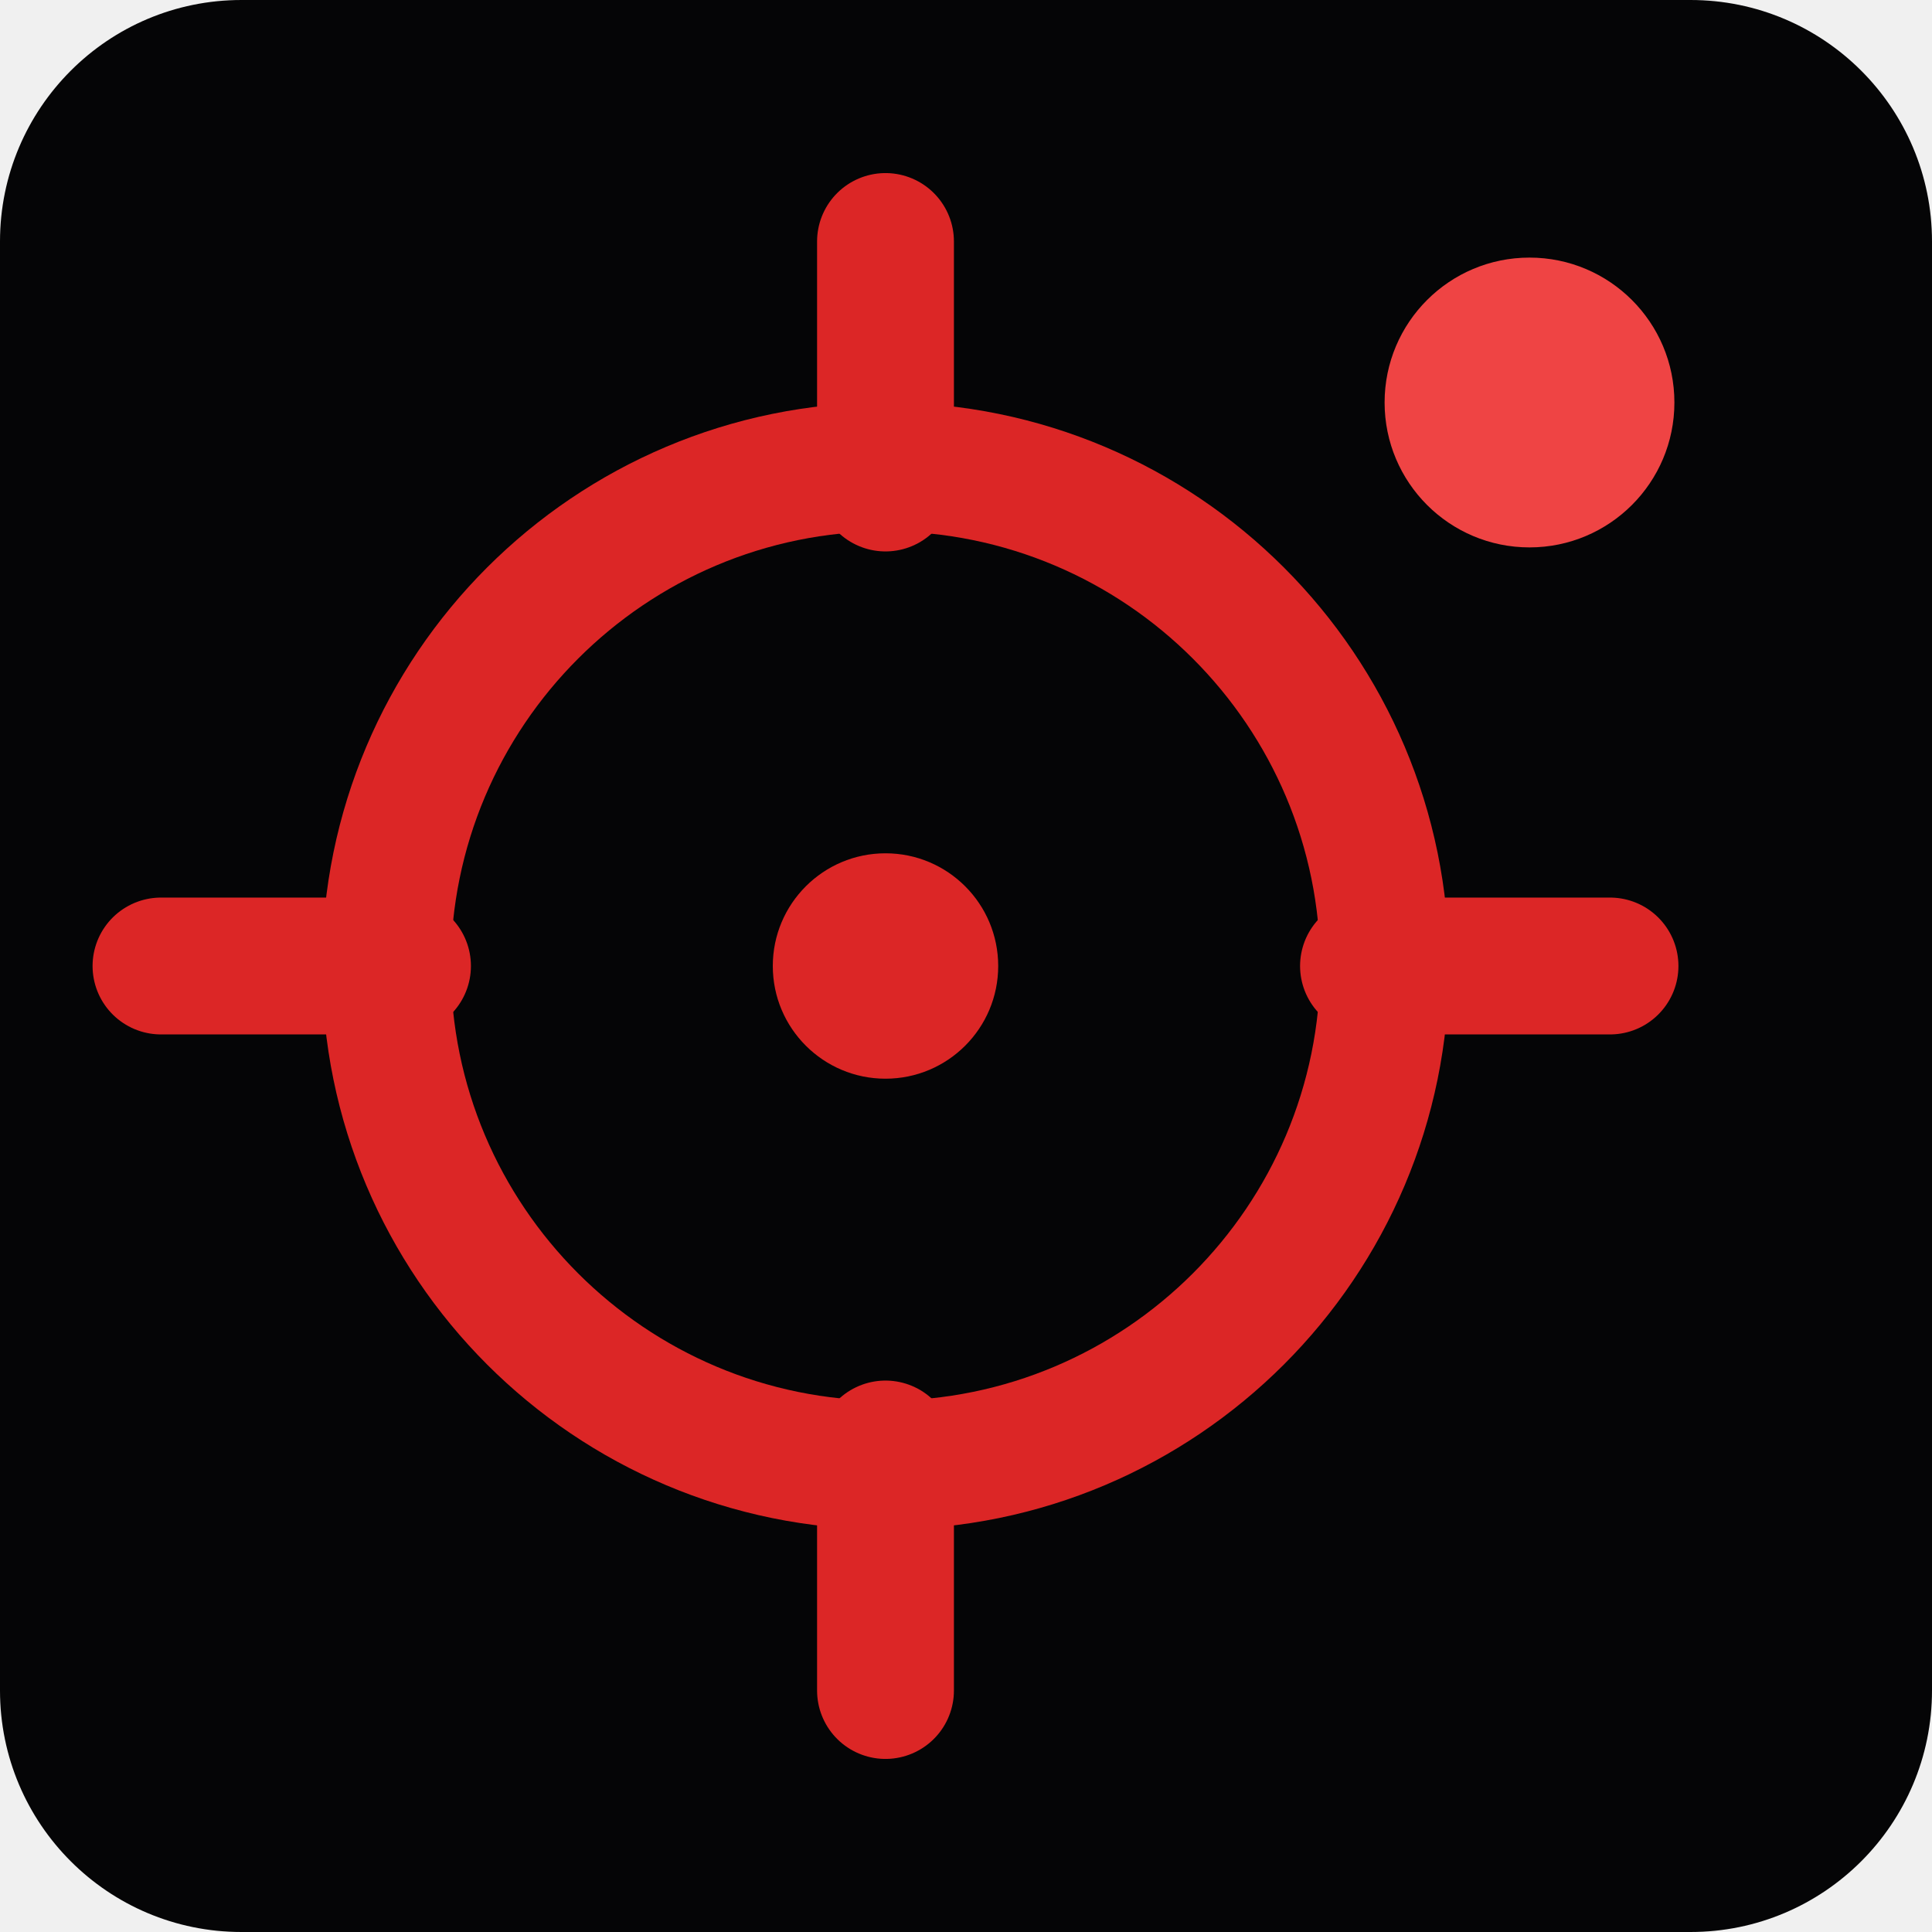
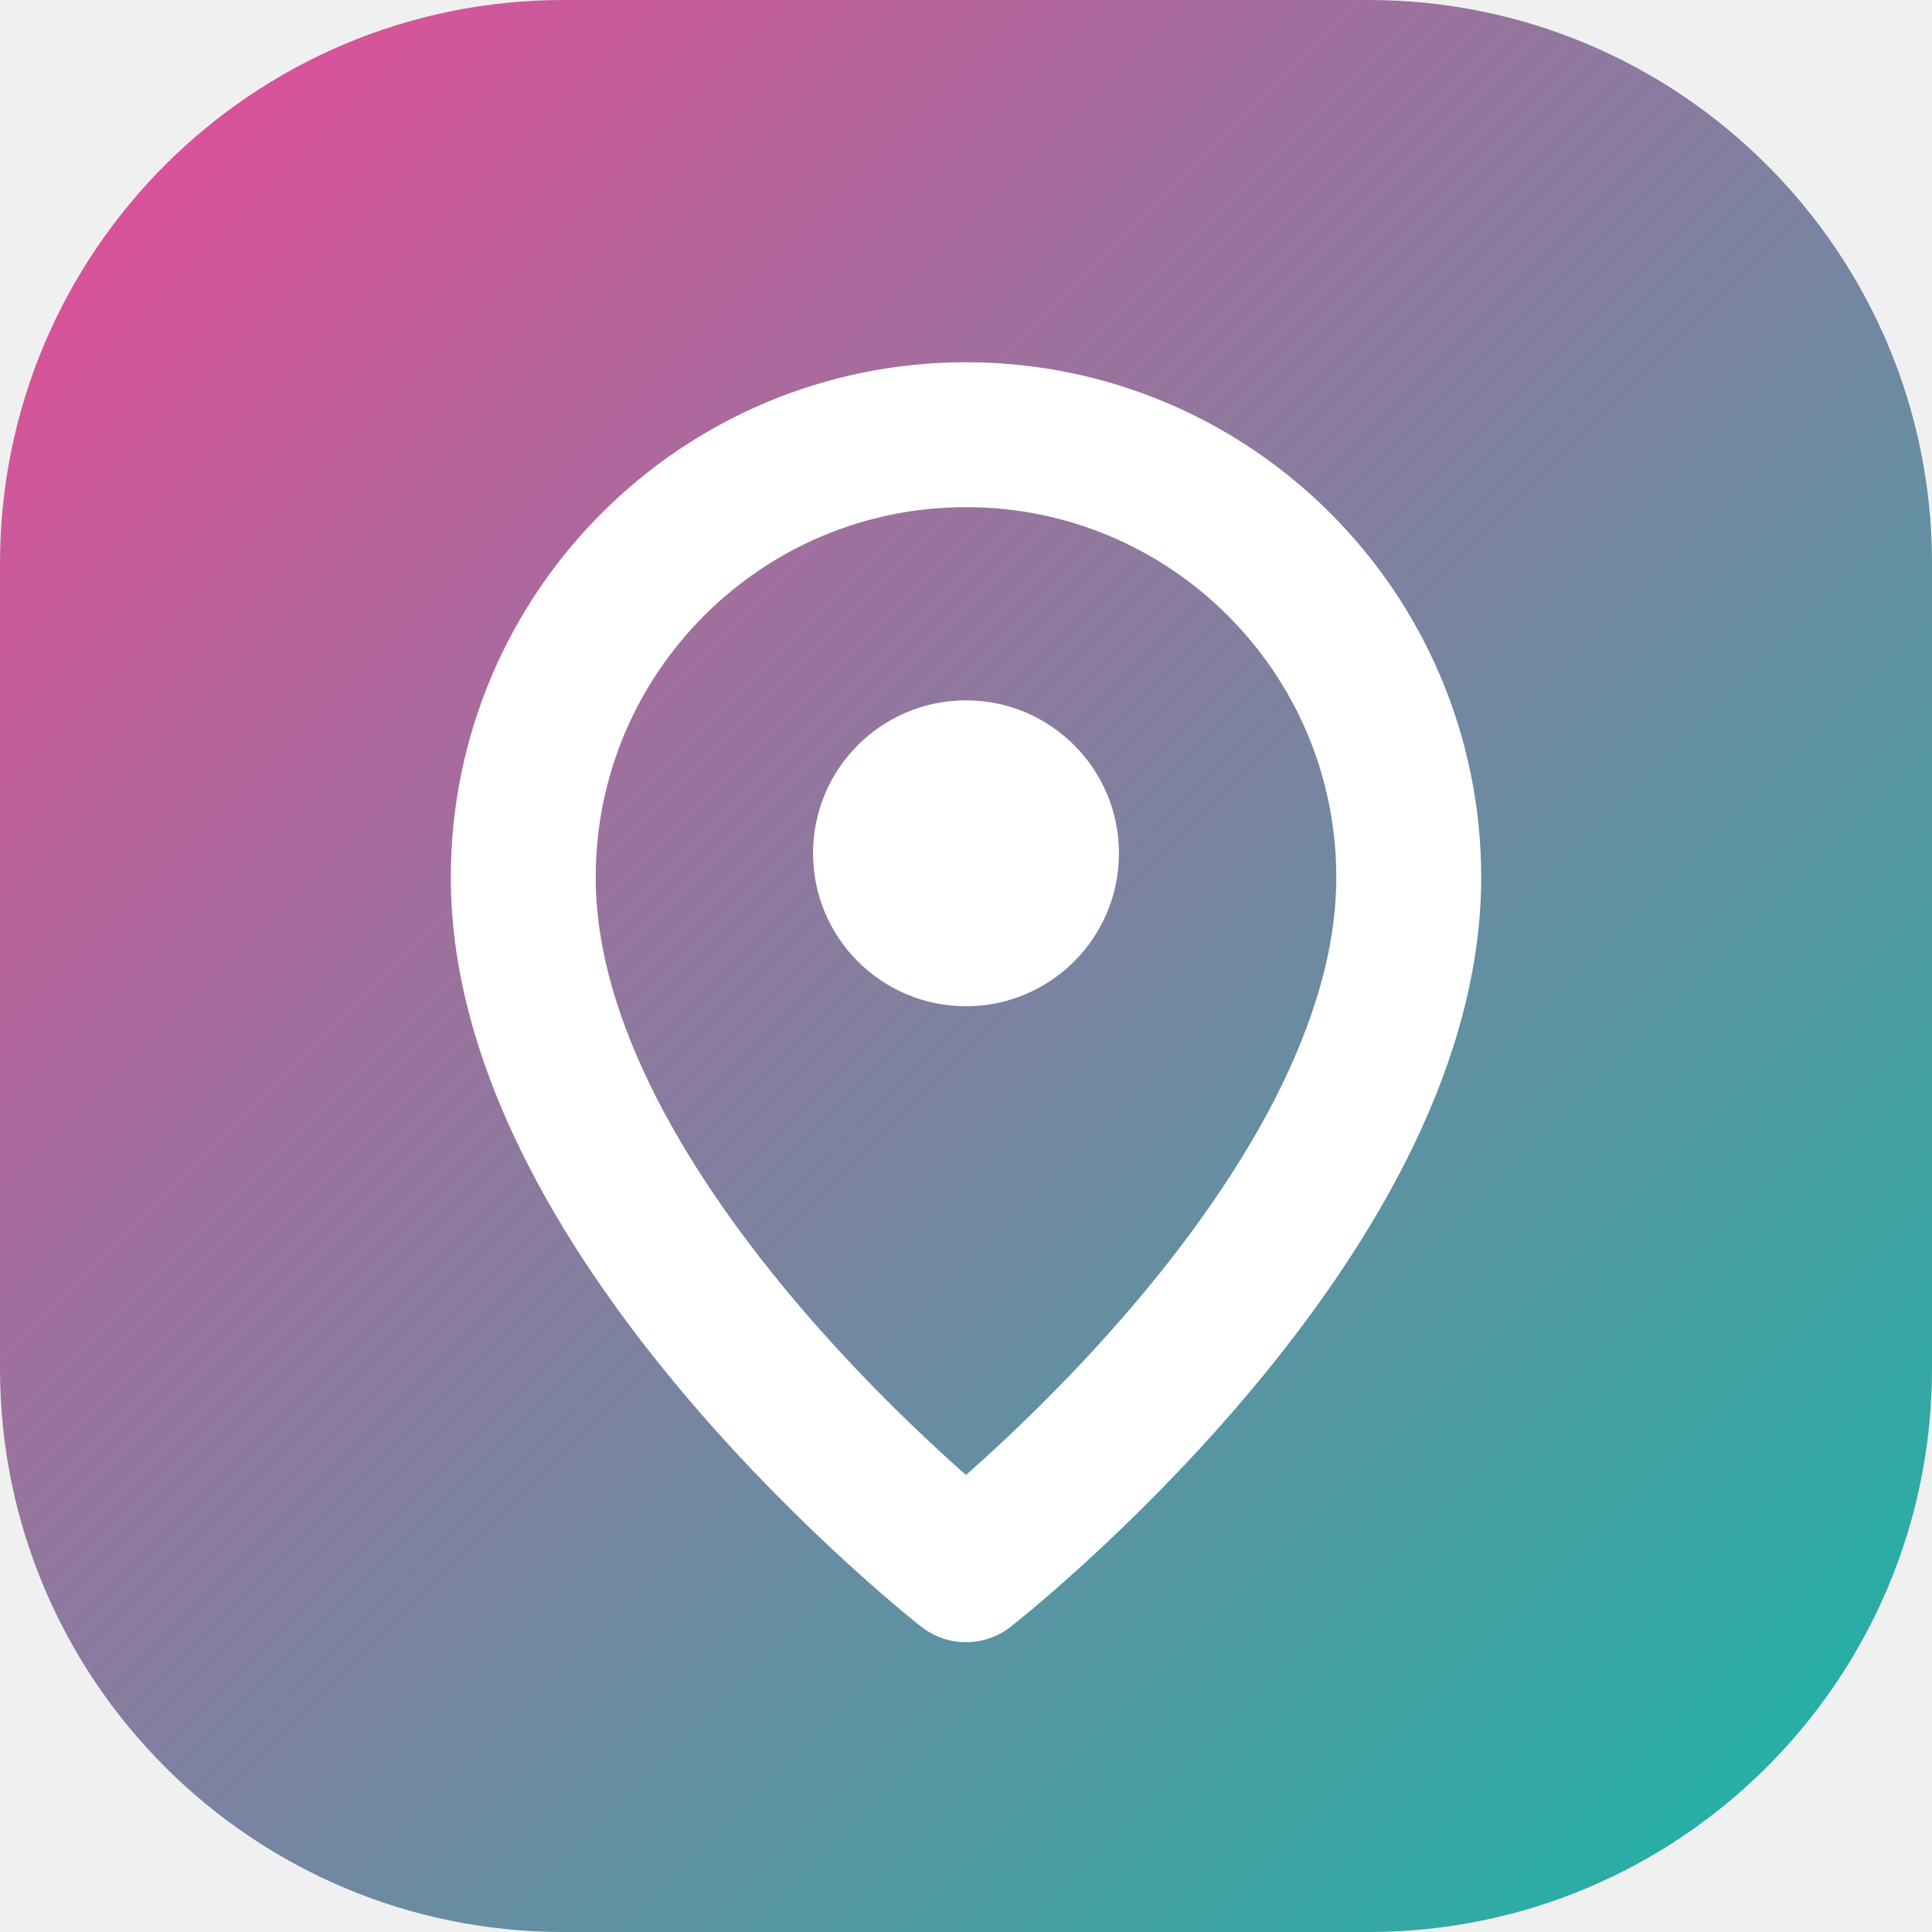
<svg xmlns="http://www.w3.org/2000/svg" viewBox="0 0 24 24">
-   <rect width="24" height="24" rx="3" fill="#050506" />
-   <circle cx="11" cy="12" r="6.2" fill="none" stroke="#dc2626" stroke-width="1.6" />
-   <path d="M11 3v3M11 18v3M2 12h3M17 12h3" stroke="#dc2626" stroke-width="1.7" stroke-linecap="round" />
-   <circle cx="11" cy="12" r="1.4" fill="#dc2626" />
-   <circle cx="19" cy="5" r="1.8" fill="#ef4444" />
+   <defs>
+     <linearGradient id="g" x1="0" y1="0" x2="1" y2="1">
+       <stop offset="0" stop-color="#ec4899" />
+       <stop offset="1" stop-color="#14b8a6" />
+     </linearGradient>
+   </defs>
+   <rect width="24" height="24" rx="7" fill="url(#g)" />
+   <path d="M12 19.5s-5.5-4.3-5.5-8.6a5.5 5.5 0 0 1 11 0c0 4.3-5.5 8.6-5.5 8.6z" fill="none" stroke="#fff" stroke-width="1.8" stroke-linecap="round" stroke-linejoin="round" />
+   <circle cx="12" cy="10.6" r="1.9" fill="#fff" />
</svg>
